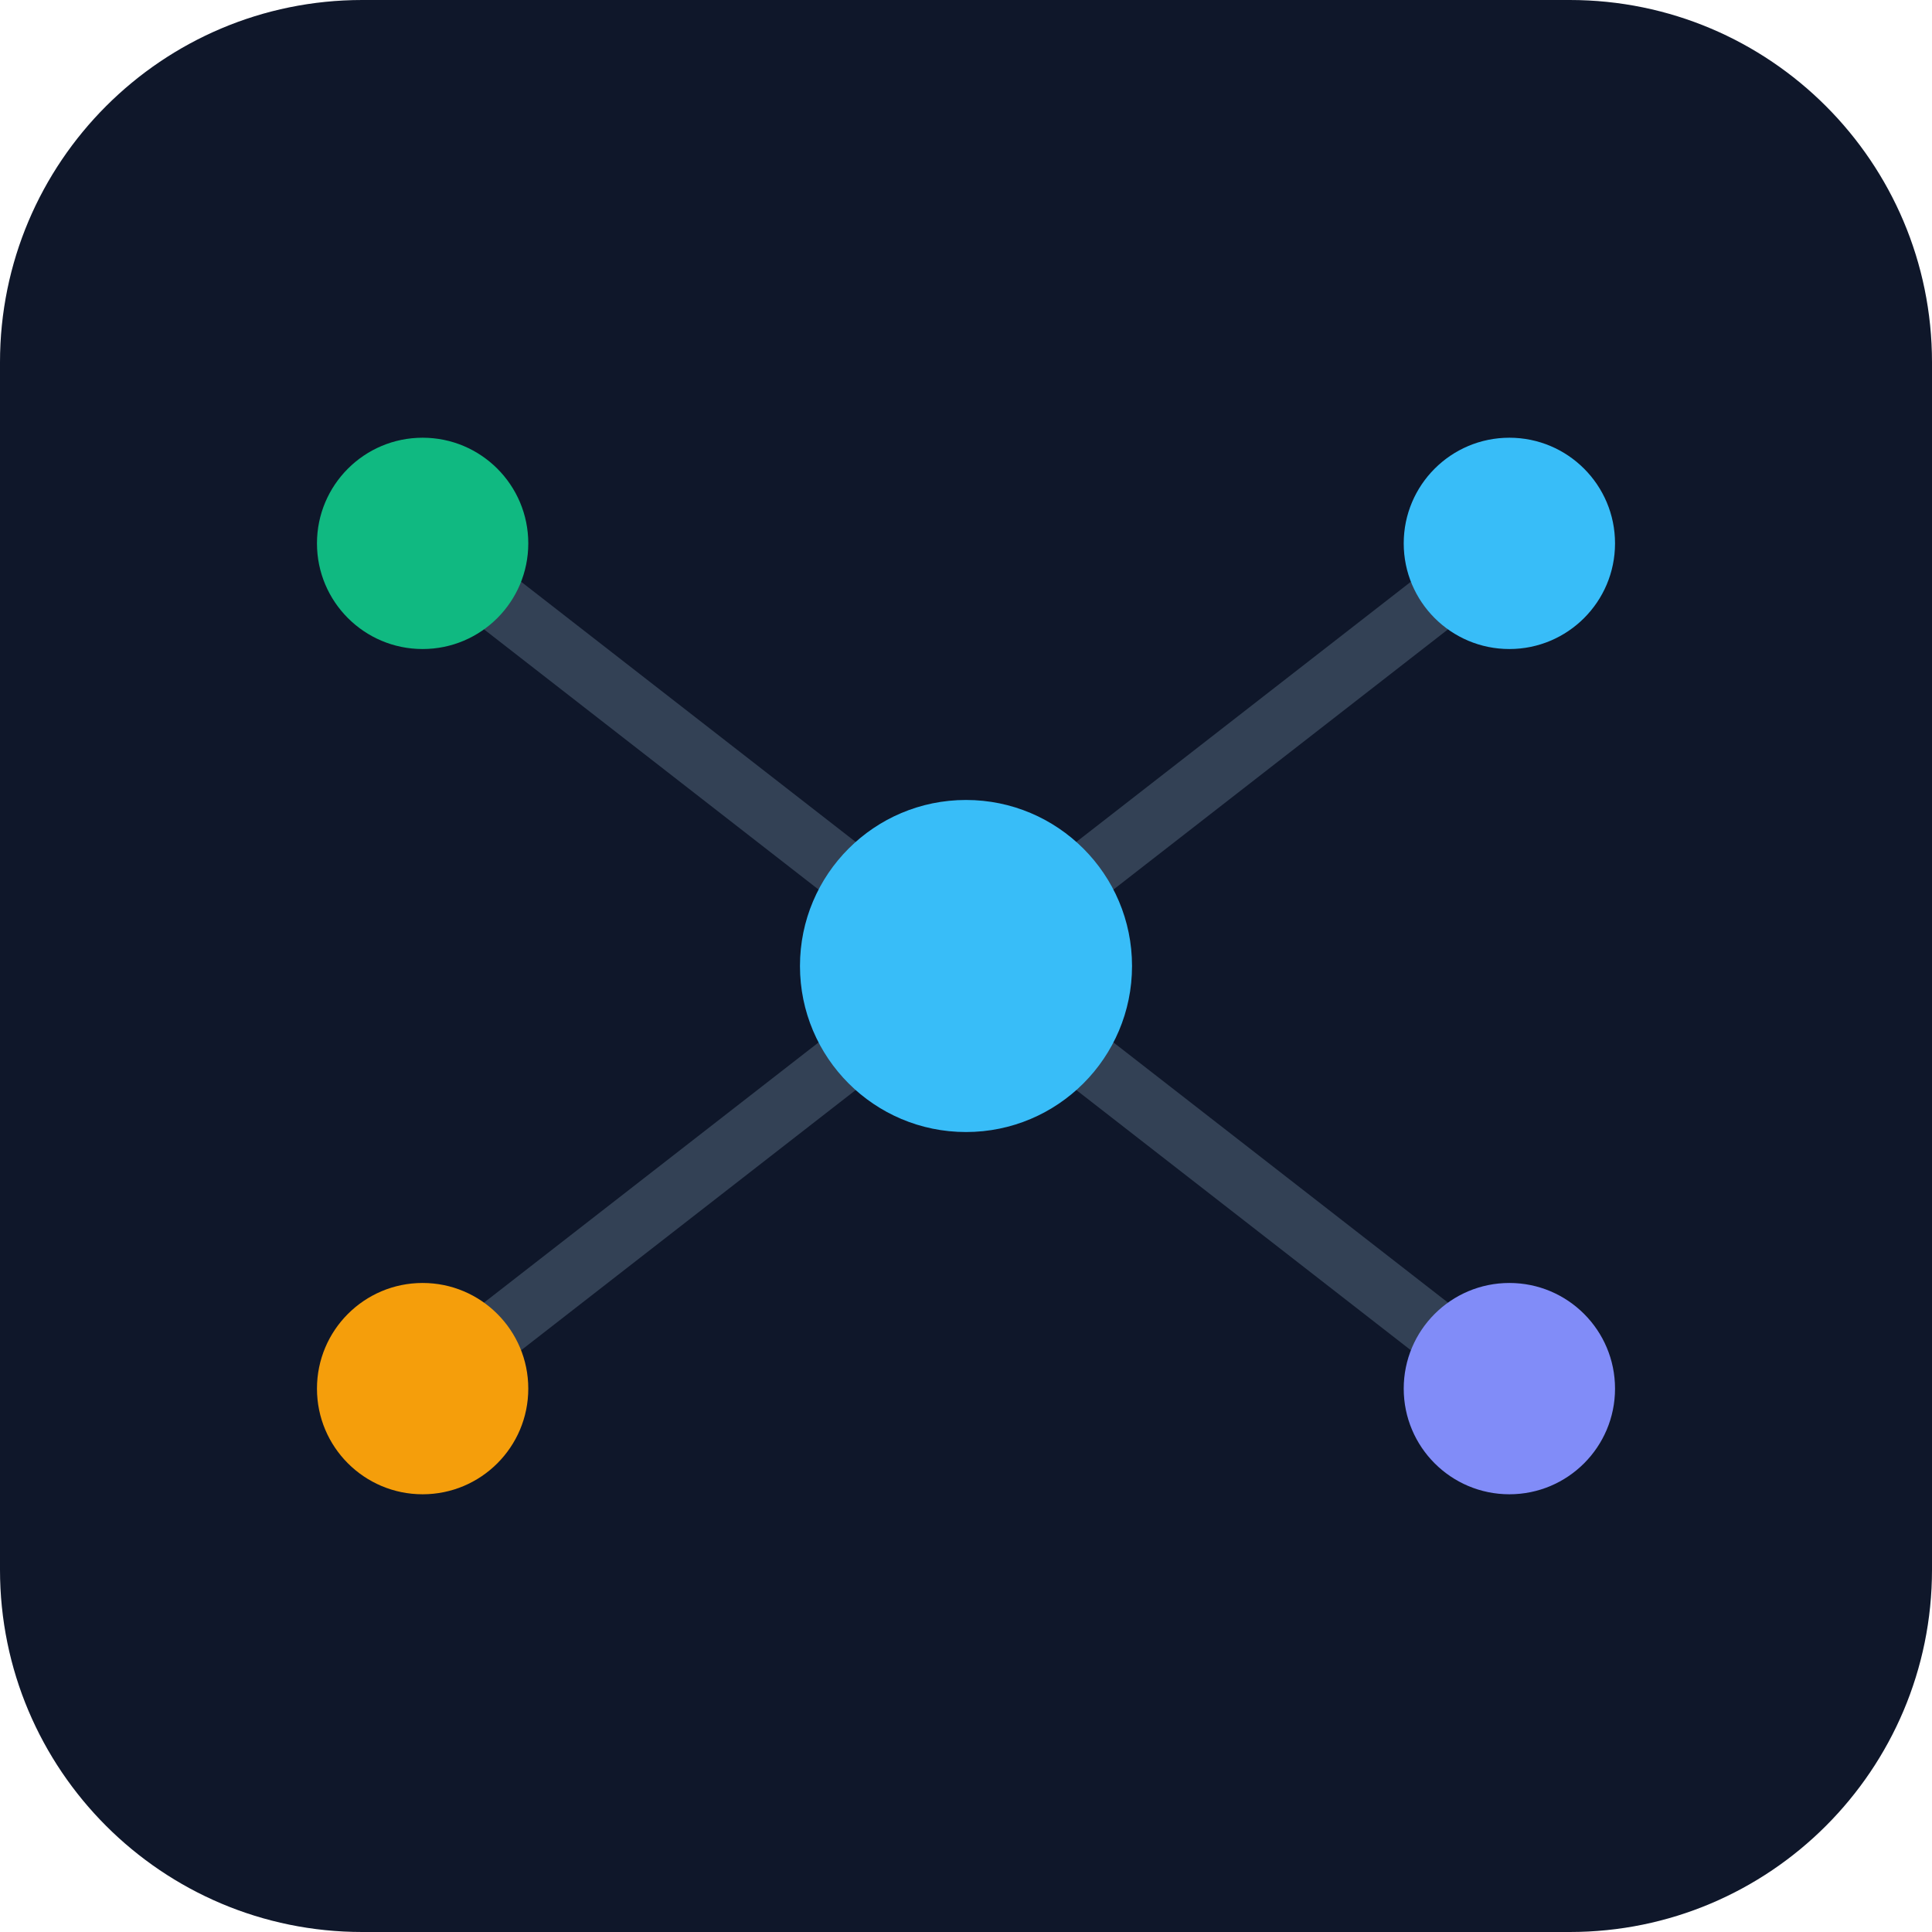
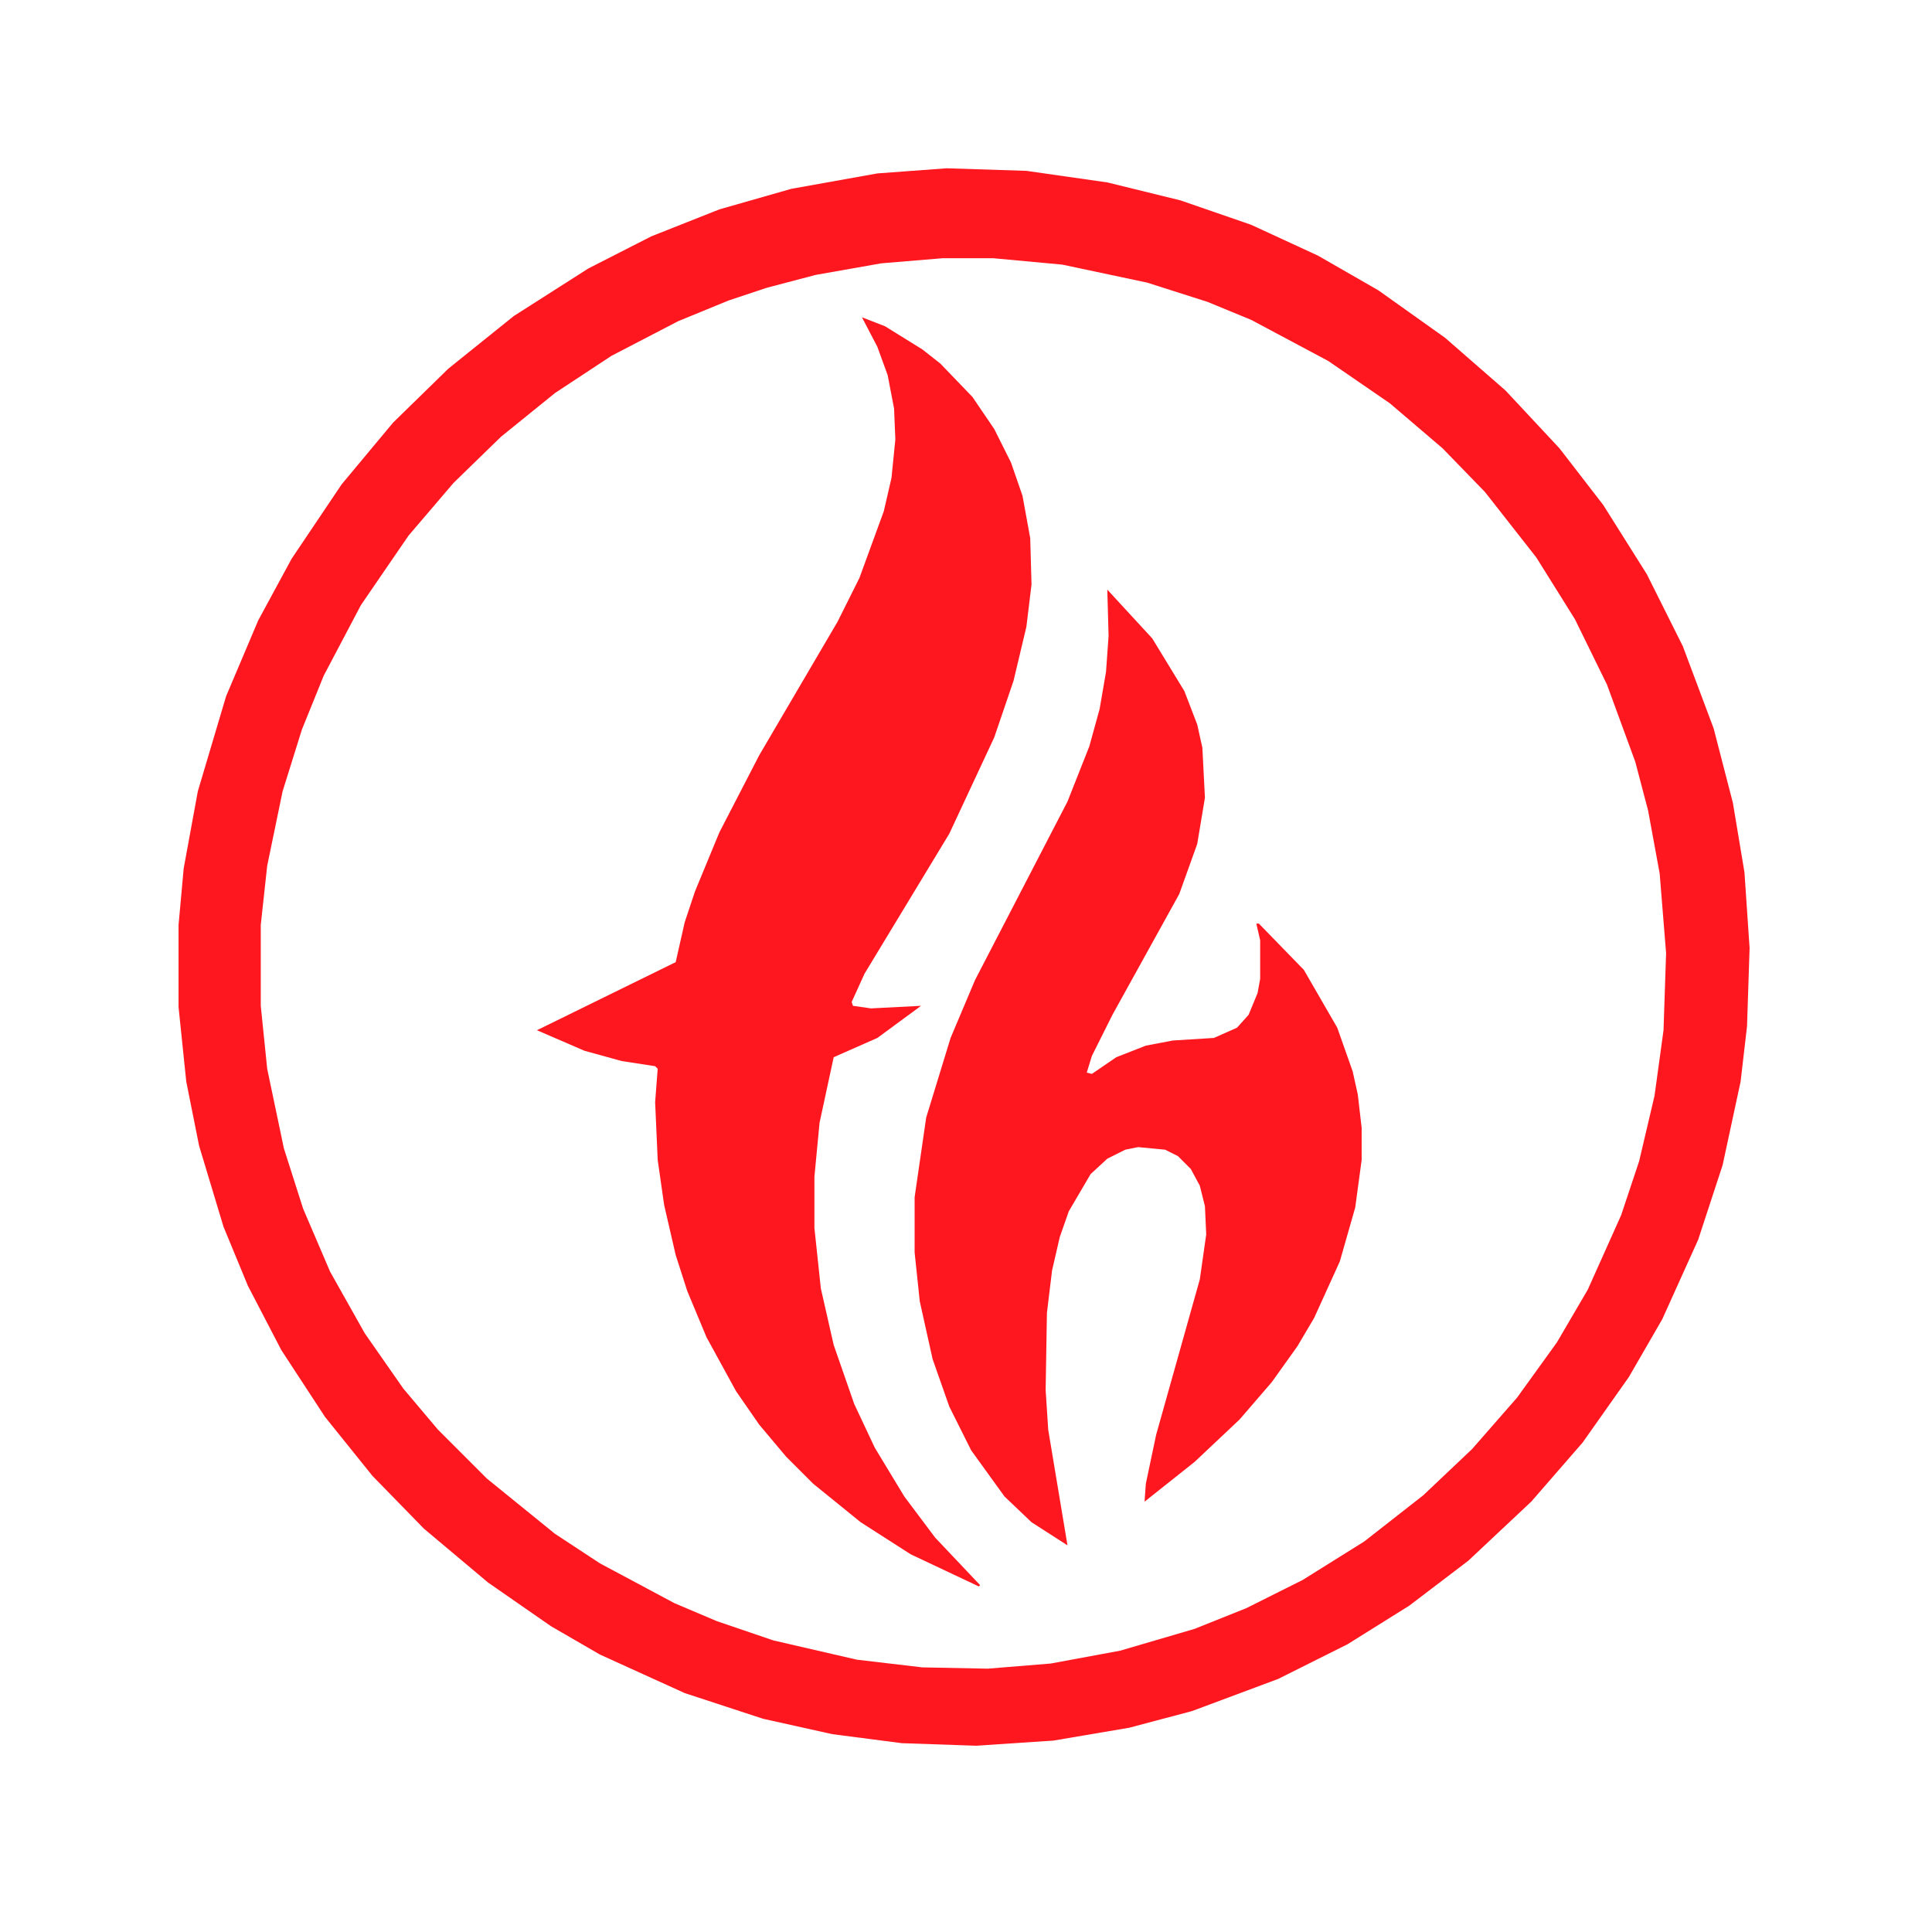
- <svg xmlns="http://www.w3.org/2000/svg" viewBox="0 0 128 128">
-   <rect width="128" height="128" rx="24" fill="#0f172a" />
-   <path d="M64 64 28 36m36 28 36-28M64 64 28 92m36-28 36 28" stroke="#334155" stroke-width="4" fill="none" />
-   <circle cx="28" cy="36" r="7" fill="#10b981" />
-   <circle cx="100" cy="36" r="7" fill="#38bdf8" />
-   <circle cx="28" cy="92" r="7" fill="#f59e0b" />
-   <circle cx="100" cy="92" r="7" fill="#818cf8" />
-   <circle cx="64" cy="64" r="11" fill="#38bdf8" />
+ <svg xmlns="http://www.w3.org/2000/svg" width="1504" height="1504" viewBox="-125 -125 1504 1504">
+   <g fill="#ff171f">
+     <path d="M 737.00,334.00 L 738.00,370.00 L 736.00,398.00 L 731.00,427.00 L 723.00,456.00 L 706.00,499.00 L 634.00,638.00 L 615.00,683.00 L 596.00,745.00 L 587.00,807.00 L 587.00,850.00 L 591.00,888.00 L 601.00,933.00 L 614.00,970.00 L 631.00,1004.00 L 657.00,1040.00 L 678.00,1060.00 L 706.00,1078.00 L 691.00,988.00 L 689.00,957.00 L 690.00,897.00 L 694.00,864.00 L 700.00,838.00 L 707.00,818.00 L 724.00,789.00 L 737.00,777.00 L 751.00,770.00 L 761.00,768.00 L 782.00,770.00 L 792.00,775.00 L 802.00,785.00 L 809.00,798.00 L 813.00,814.00 L 814.00,836.00 L 809.00,871.00 L 775.00,992.00 L 767.00,1030.00 L 766.00,1044.00 L 805.00,1013.00 L 840.00,980.00 L 865.00,951.00 L 885.00,923.00 L 898.00,901.00 L 918.00,857.00 L 930.00,815.00 L 935.00,778.00 L 935.00,753.00 L 932.00,727.00 L 928.00,709.00 L 916.00,675.00 L 890.00,630.00 L 855.00,594.00 L 853.00,594.00 L 856.00,607.00 L 856.00,637.00 L 854.00,648.00 L 847.00,665.00 L 838.00,675.00 L 820.00,683.00 L 788.00,685.00 L 767.00,689.00 L 744.00,698.00 L 725.00,711.00 L 721.00,710.00 L 725.00,697.00 L 741.00,665.00 L 793.00,571.00 L 807.00,532.00 L 813.00,496.00 L 811.00,457.00 L 807.00,439.00 L 797.00,413.00 L 772.00,372.00 Z" />
+     <path d="M 546.00,122.00 L 558.00,145.00 L 566.00,167.00 L 571.00,193.00 L 572.00,217.00 L 569.00,247.00 L 563.00,273.00 L 544.00,325.00 L 527.00,359.00 L 466.00,463.00 L 435.00,523.00 L 416.00,569.00 L 408.00,593.00 L 401.00,624.00 L 293.00,677.00 L 330.00,693.00 L 359.00,701.00 L 385.00,705.00 L 387.00,707.00 L 385.00,733.00 L 387.00,778.00 L 392.00,813.00 L 401.00,852.00 L 410.00,880.00 L 425.00,916.00 L 448.00,958.00 L 466.00,984.00 L 487.00,1009.00 L 508.00,1030.00 L 545.00,1060.00 L 584.00,1085.00 L 637.00,1110.00 L 638.00,1109.00 L 603.00,1072.00 L 579.00,1040.00 L 556.00,1002.00 L 540.00,968.00 L 524.00,922.00 L 514.00,878.00 L 509.00,831.00 L 509.00,791.00 L 513.00,749.00 L 524.00,698.00 L 558.00,683.00 L 592.00,658.00 L 553.00,660.00 L 539.00,658.00 L 538.00,655.00 L 548.00,633.00 L 614.00,524.00 L 649.00,449.00 L 664.00,405.00 L 674.00,363.00 L 678.00,330.00 L 677.00,294.00 L 671.00,261.00 L 662.00,235.00 L 649.00,209.00 L 632.00,184.00 L 607.00,158.00 L 593.00,147.00 L 564.00,129.00 Z" />
+   </g>
+   <path fill="#ff171f" fill-rule="evenodd" d="M 612.00,6.00 L 558.00,10.00 L 491.00,22.00 L 435.00,38.00 L 382.00,59.00 L 333.00,84.00 L 275.00,121.00 L 224.00,162.00 L 181.00,204.00 L 141.00,252.00 L 102.00,310.00 L 76.00,358.00 L 51.00,417.00 L 29.00,491.00 L 18.00,551.00 L 14.00,595.00 L 14.00,659.00 L 20.00,717.00 L 30.00,767.00 L 49.00,830.00 L 68.00,876.00 L 94.00,926.00 L 128.00,978.00 L 165.00,1024.00 L 205.00,1065.00 L 255.00,1107.00 L 304.00,1141.00 L 342.00,1163.00 L 408.00,1193.00 L 469.00,1213.00 L 523.00,1225.00 L 577.00,1232.00 L 635.00,1234.00 L 695.00,1230.00 L 754.00,1220.00 L 803.00,1207.00 L 870.00,1182.00 L 924.00,1155.00 L 972.00,1125.00 L 1018.00,1090.00 L 1067.00,1044.00 L 1107.00,998.00 L 1143.00,947.00 L 1169.00,902.00 L 1197.00,840.00 L 1216.00,782.00 L 1230.00,717.00 L 1235.00,674.00 L 1237.00,613.00 L 1233.00,554.00 L 1224.00,500.00 L 1209.00,442.00 L 1185.00,378.00 L 1157.00,322.00 L 1123.00,268.00 L 1089.00,224.00 L 1047.00,179.00 L 1000.00,138.00 L 948.00,101.00 L 901.00,74.00 L 849.00,50.00 L 794.00,31.00 L 737.00,17.00 L 674.00,8.00 Z M 609.00,76.00 L 648.00,76.00 L 702.00,81.00 L 768.00,95.00 L 815.00,110.00 L 849.00,124.00 L 909.00,156.00 L 957.00,189.00 L 998.00,224.00 L 1031.00,258.00 L 1071.00,309.00 L 1101.00,357.00 L 1126.00,408.00 L 1148.00,468.00 L 1158.00,506.00 L 1167.00,555.00 L 1172.00,617.00 L 1170.00,677.00 L 1163.00,728.00 L 1151.00,779.00 L 1137.00,821.00 L 1111.00,879.00 L 1087.00,920.00 L 1056.00,963.00 L 1021.00,1003.00 L 983.00,1039.00 L 937.00,1075.00 L 889.00,1105.00 L 845.00,1127.00 L 805.00,1143.00 L 747.00,1160.00 L 693.00,1170.00 L 644.00,1174.00 L 593.00,1173.00 L 542.00,1167.00 L 477.00,1152.00 L 433.00,1137.00 L 400.00,1123.00 L 342.00,1092.00 L 307.00,1069.00 L 254.00,1026.00 L 216.00,988.00 L 189.00,956.00 L 159.00,913.00 L 132.00,865.00 L 111.00,816.00 L 96.00,769.00 L 83.00,707.00 L 78.00,658.00 L 78.00,595.00 L 83.00,549.00 L 95.00,491.00 L 110.00,443.00 L 127.00,401.00 L 156.00,346.00 L 193.00,292.00 L 228.00,251.00 L 265.00,215.00 L 307.00,181.00 L 351.00,152.00 L 403.00,125.00 L 442.00,109.00 L 472.00,99.00 L 510.00,89.00 L 561.00,80.00 Z" />
</svg>
